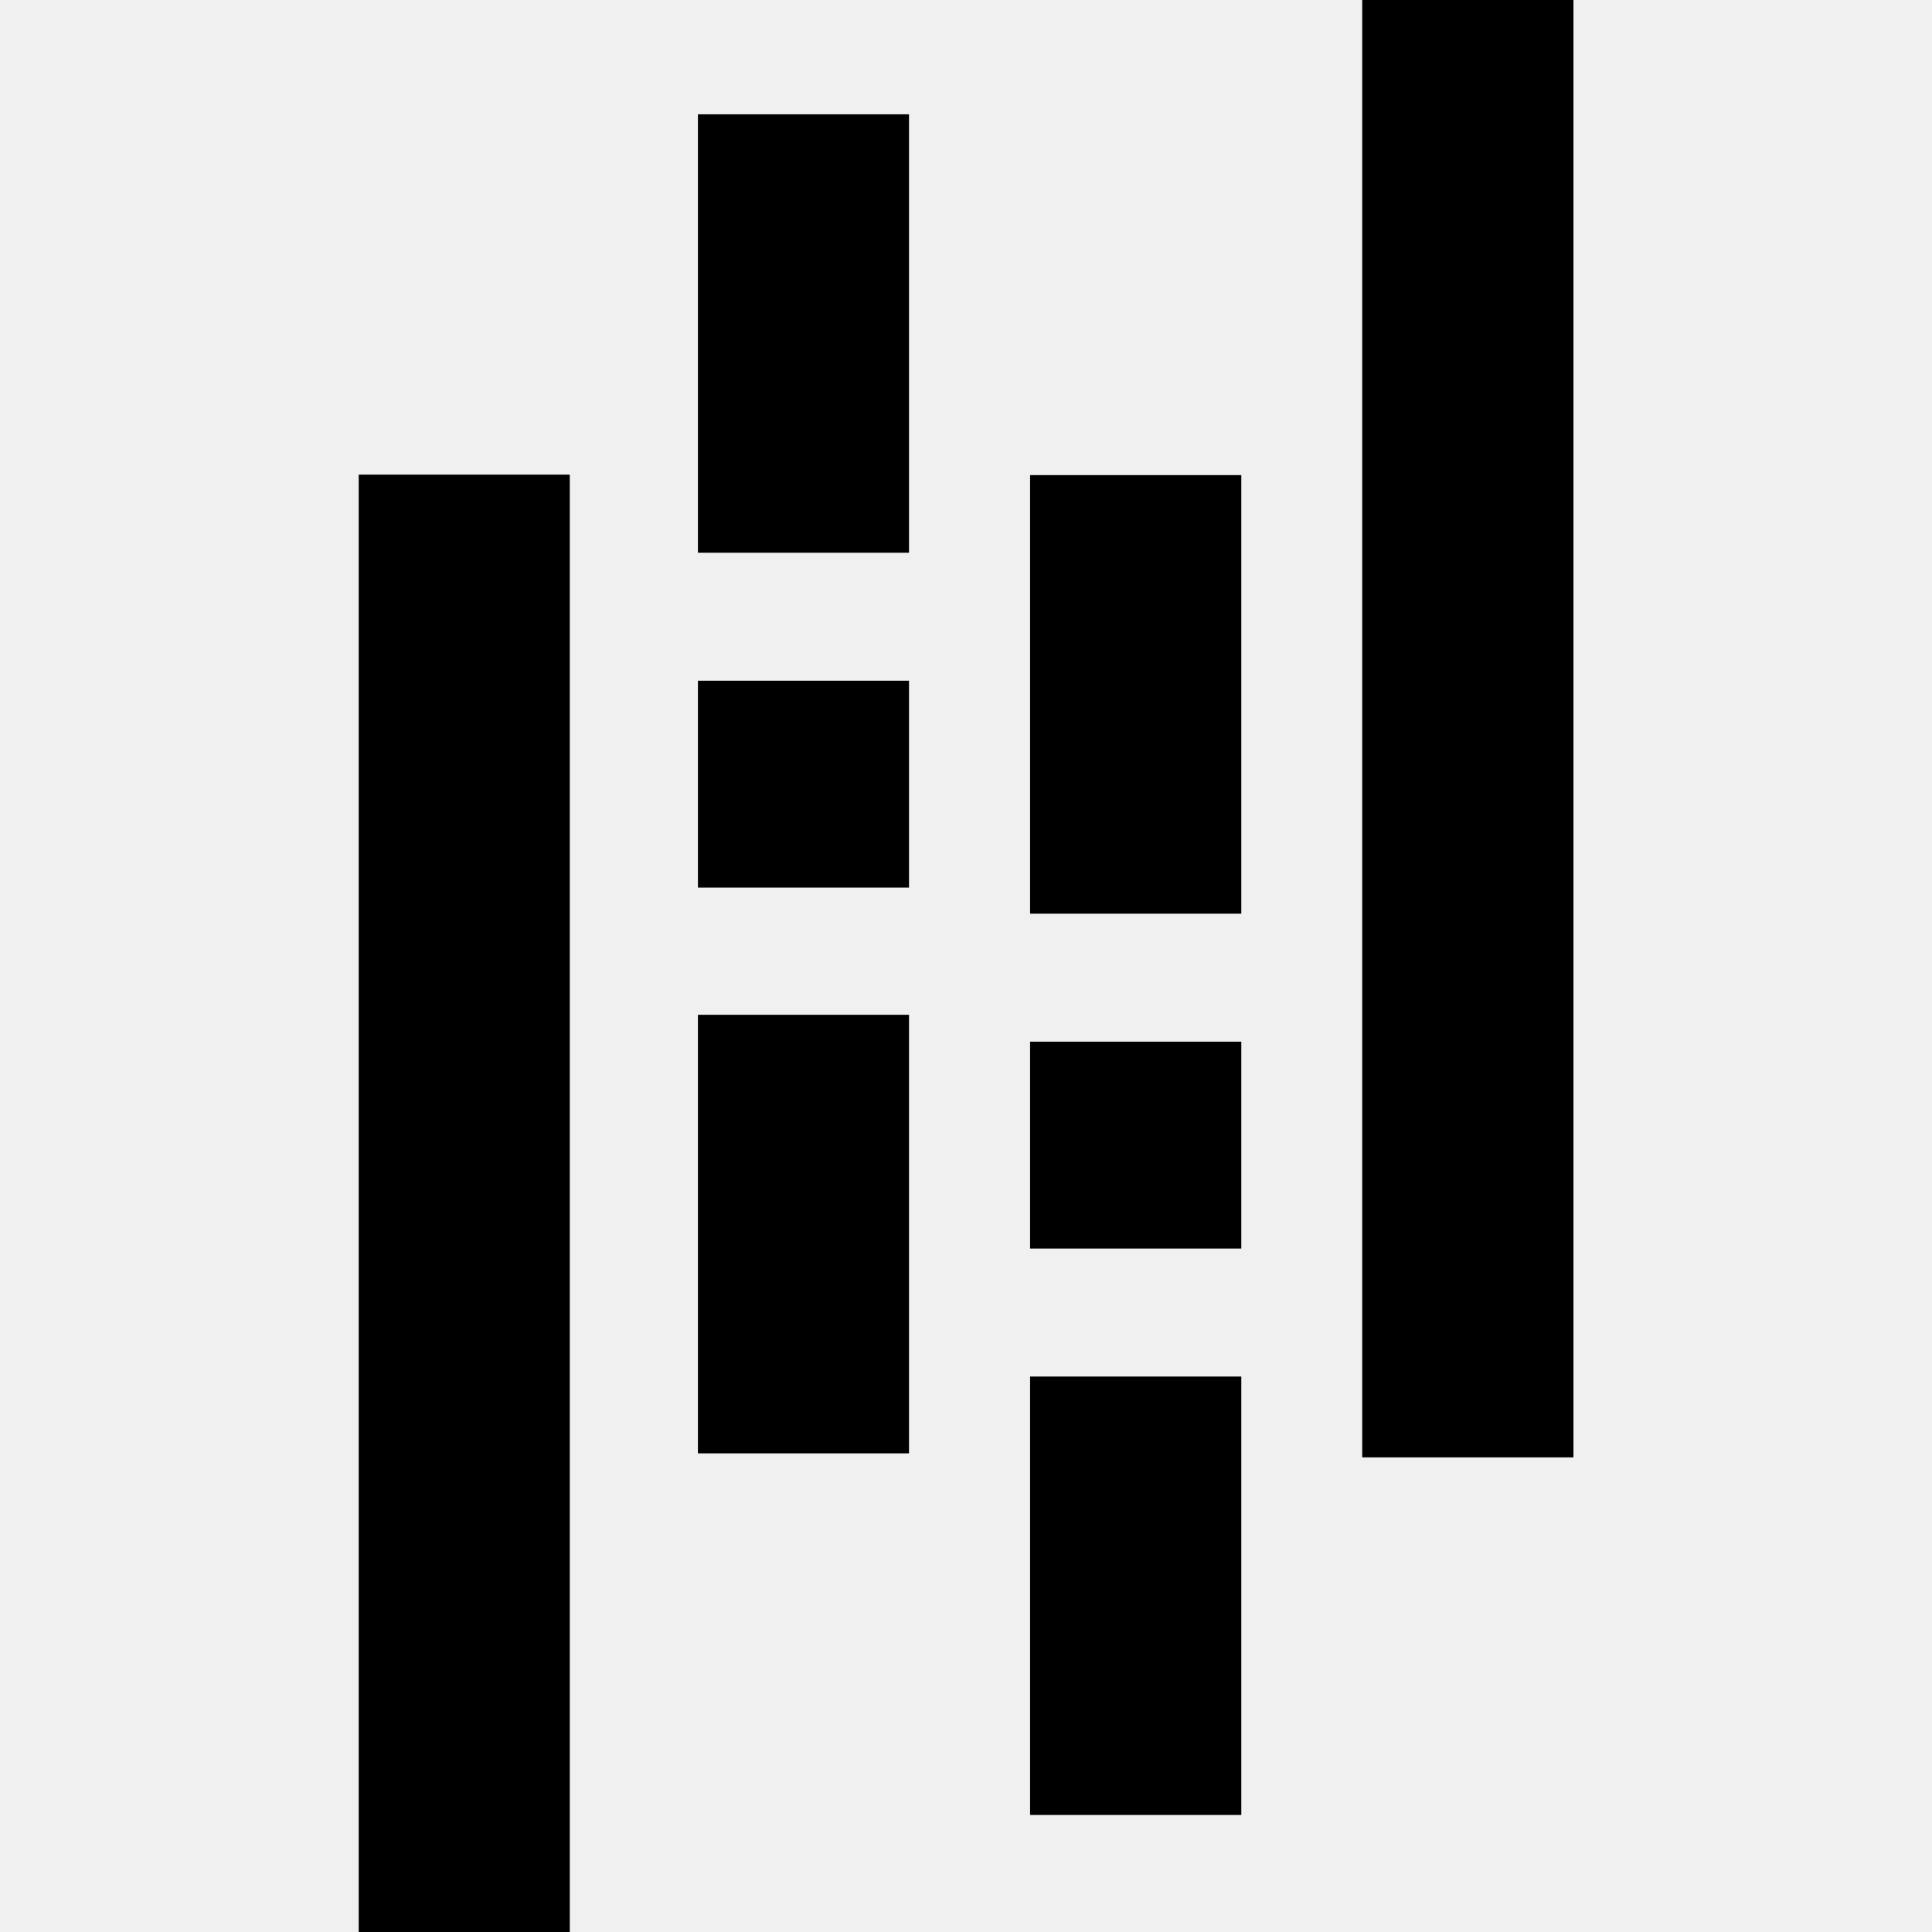
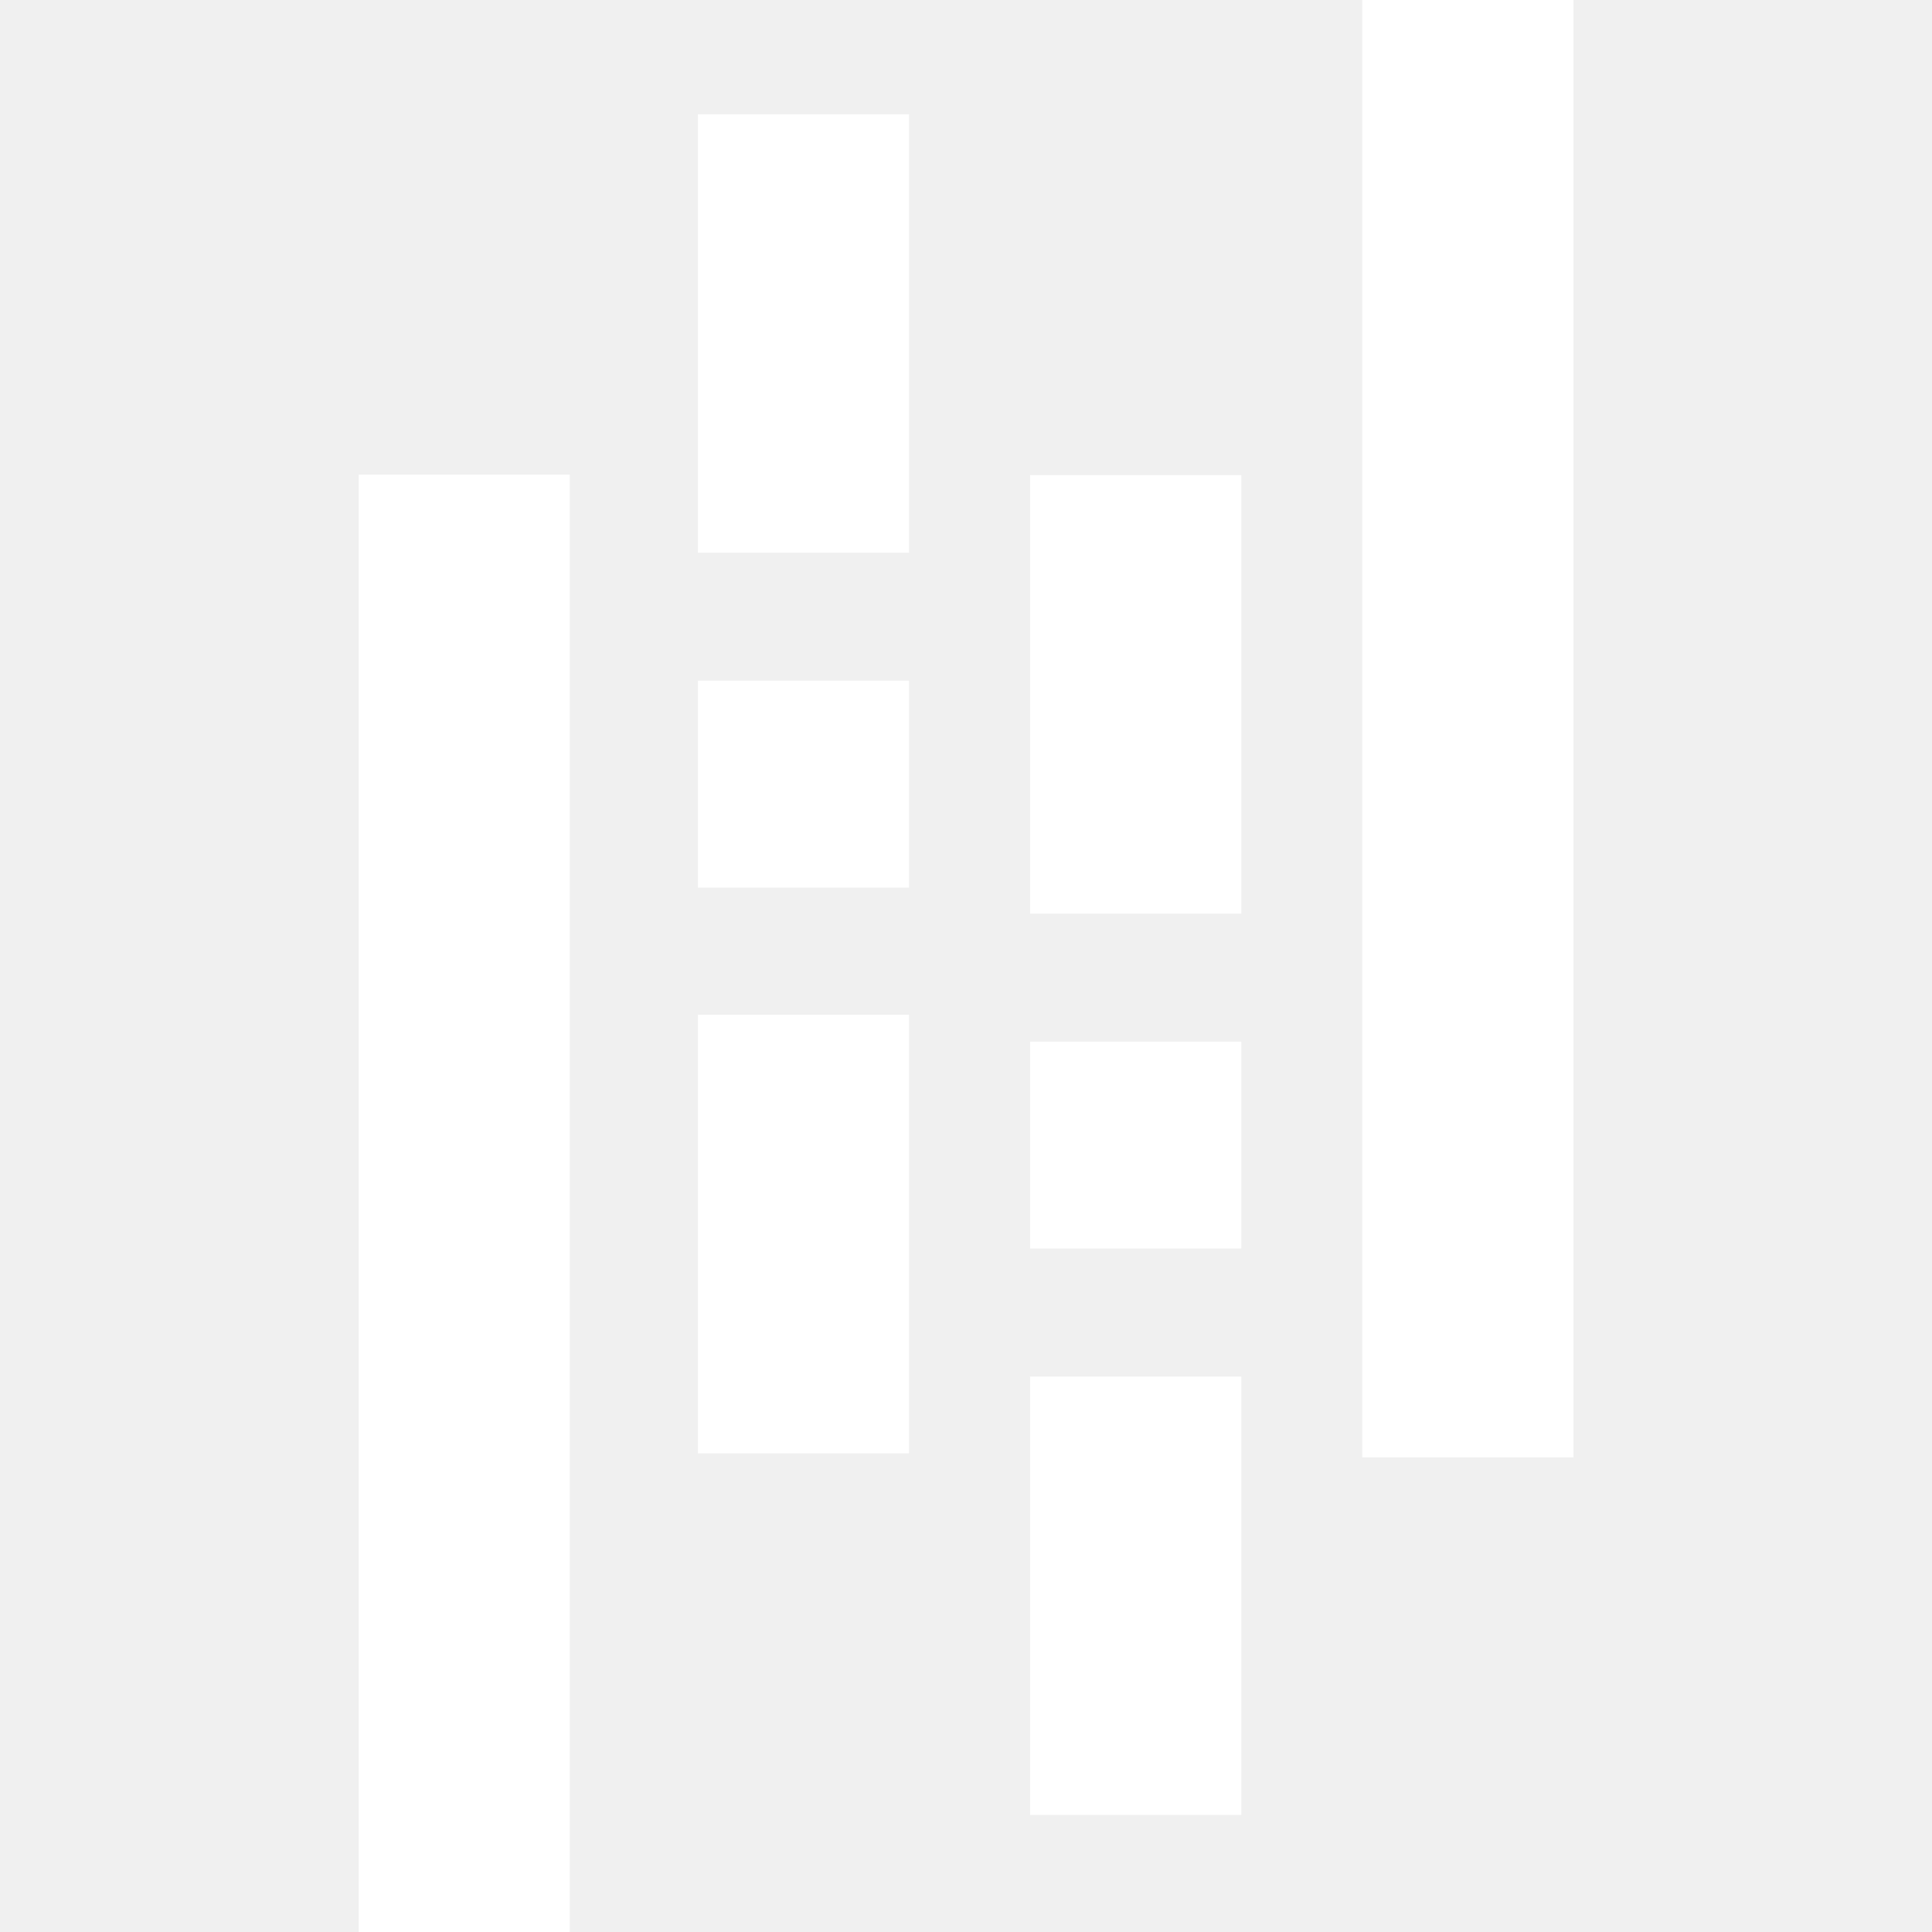
<svg xmlns="http://www.w3.org/2000/svg" width="12" height="12" viewBox="0 0 12 12" fill="none">
  <g clip-path="url(#clip0_509_45)">
-     <path d="M8.461 0H9.773V9.052H8.461V0ZM6.398 6.47H7.71V7.755H6.398V6.47ZM6.398 2.951H7.71V5.675H6.398V2.951ZM6.398 8.55H7.71V11.273H6.398V8.55ZM2.228 2.948H3.539V12H2.228L2.228 2.948ZM4.335 4.228H5.646V5.513H4.335L4.335 4.228ZM4.335 6.303H5.646V9.027H4.335L4.335 6.303ZM4.335 0.71H5.646V3.433H4.335L4.335 0.71Z" fill="black" />
+     <path d="M8.461 0H9.773V9.052H8.461V0ZM6.398 6.47H7.71V7.755H6.398V6.47ZM6.398 2.951H7.71V5.675H6.398V2.951ZM6.398 8.55H7.71V11.273H6.398V8.55ZM2.228 2.948H3.539V12H2.228L2.228 2.948ZM4.335 4.228H5.646V5.513H4.335L4.335 4.228ZM4.335 6.303H5.646V9.027H4.335L4.335 6.303ZM4.335 0.71H5.646V3.433H4.335L4.335 0.71Z" fill="white" />
  </g>
  <defs>
    <clipPath id="clip0_509_45">
      <rect width="12" height="12" fill="white" />
    </clipPath>
  </defs>
</svg>
